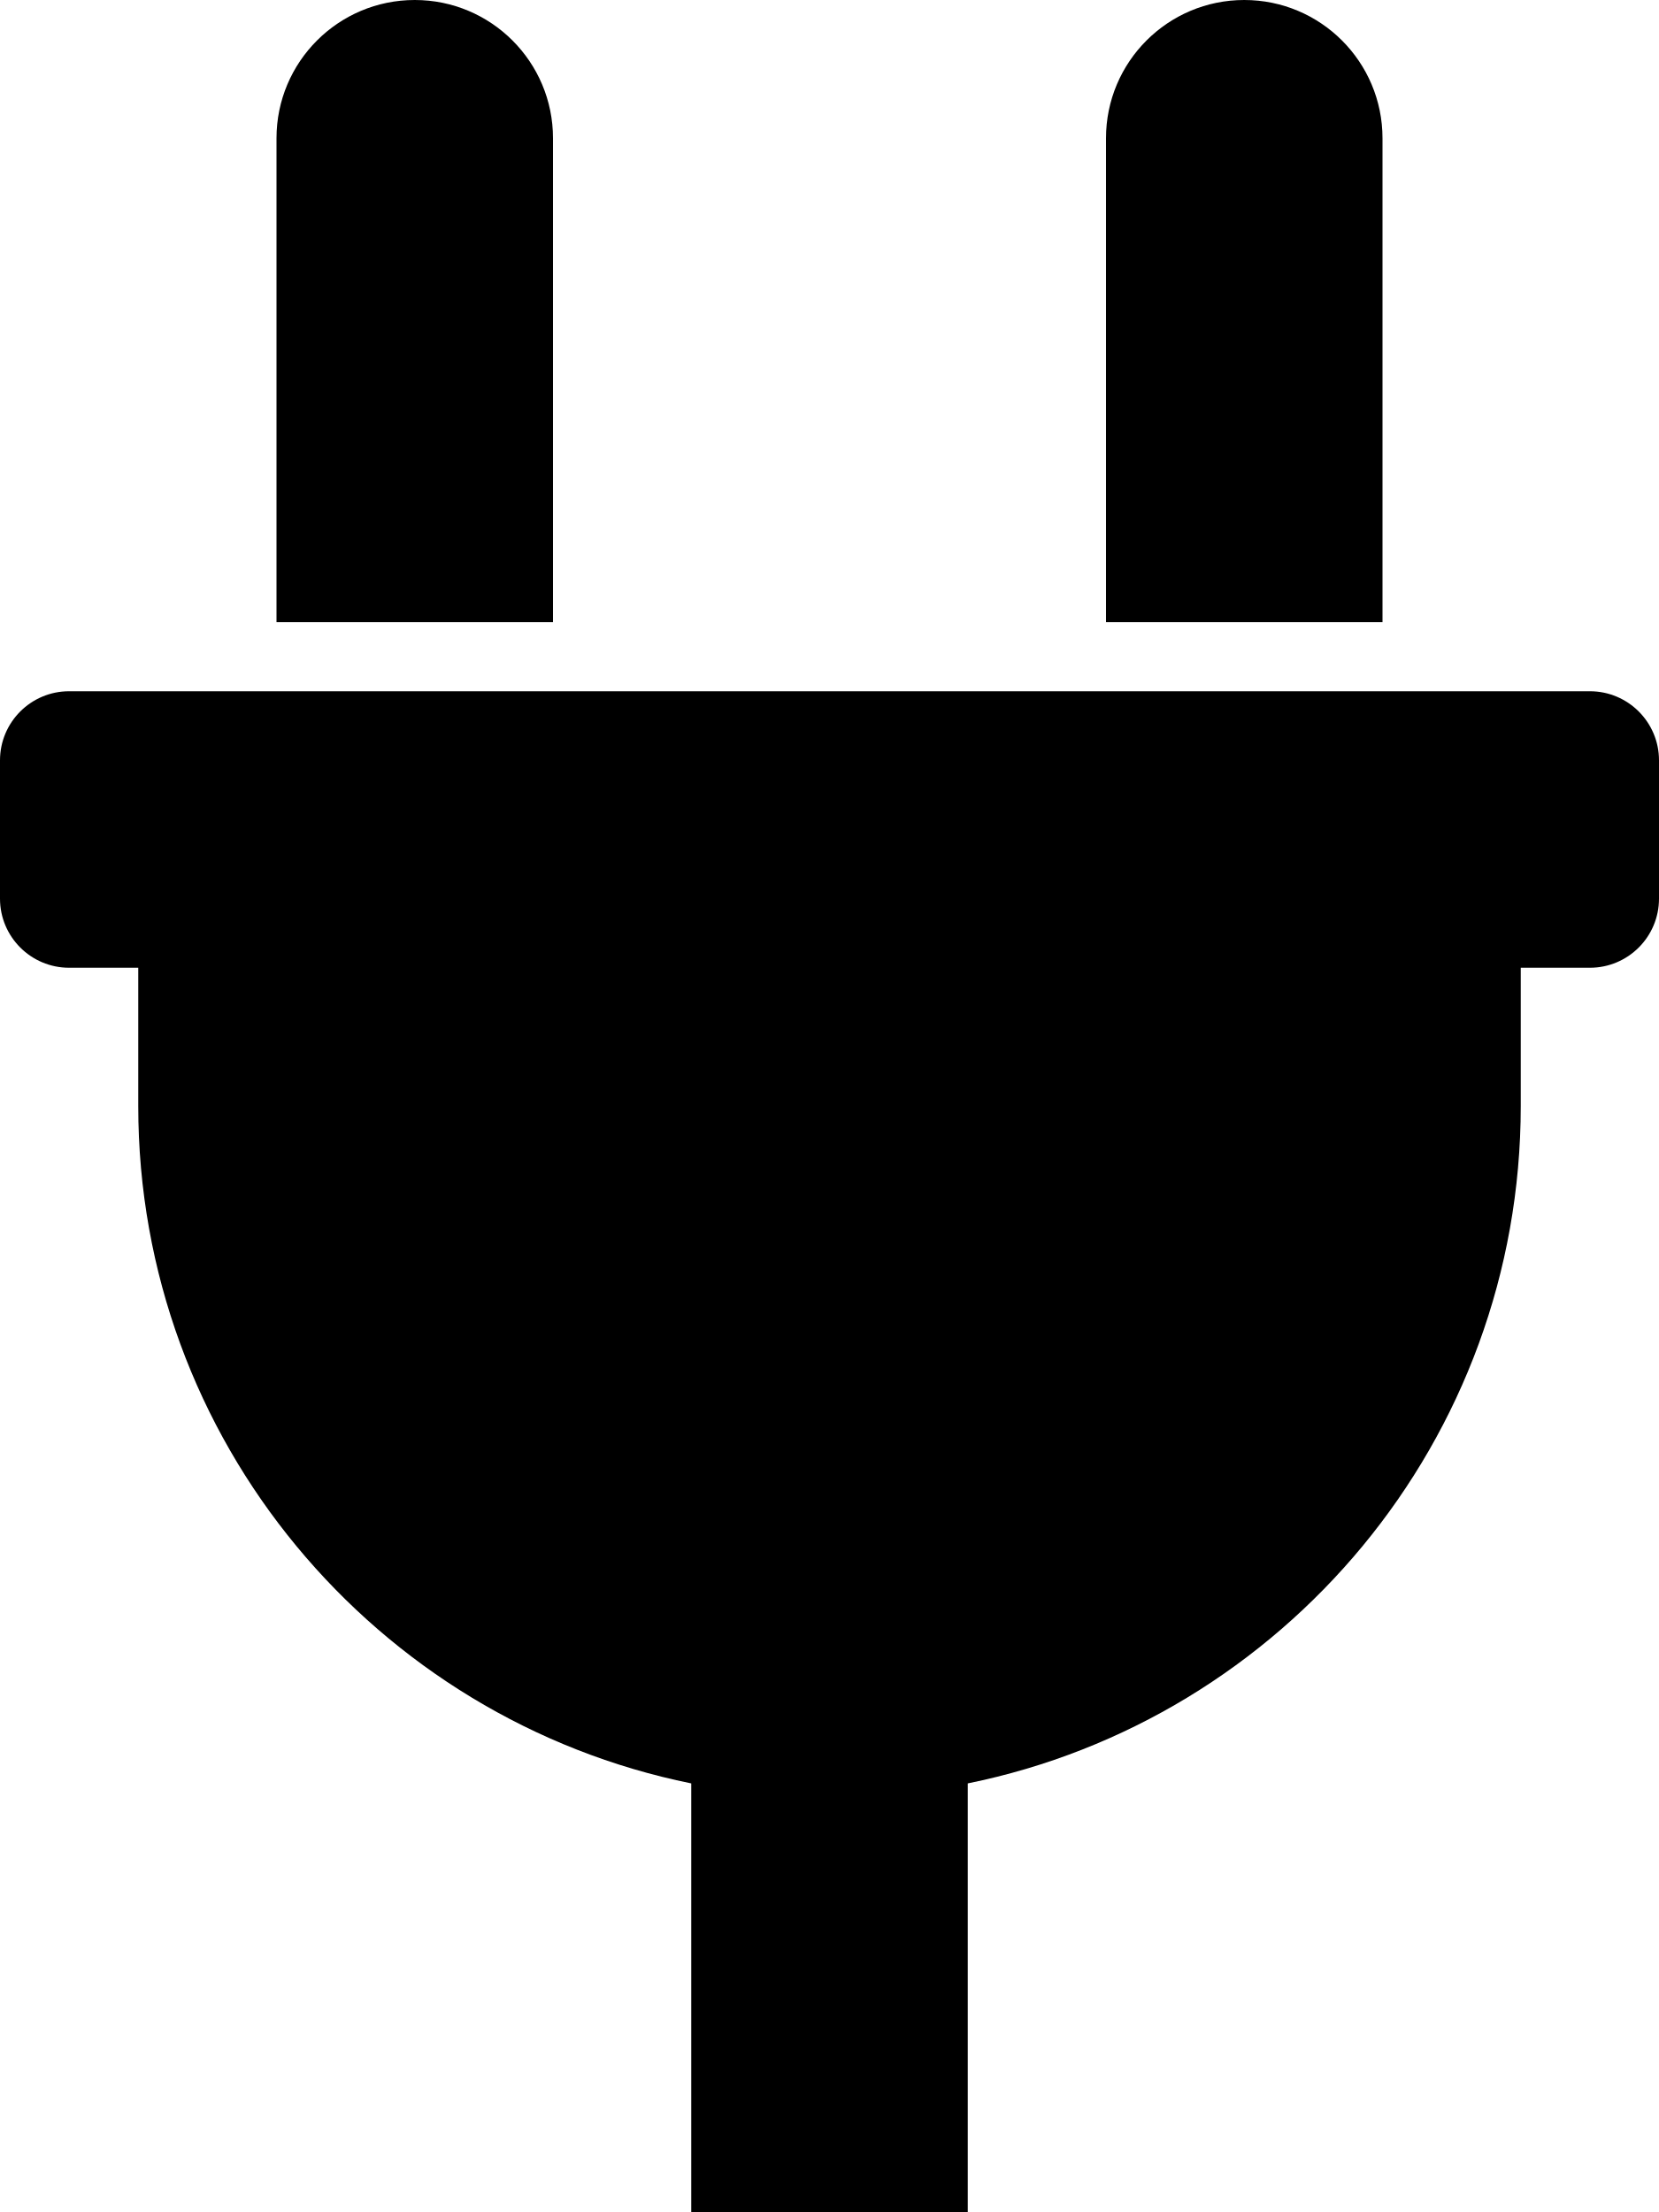
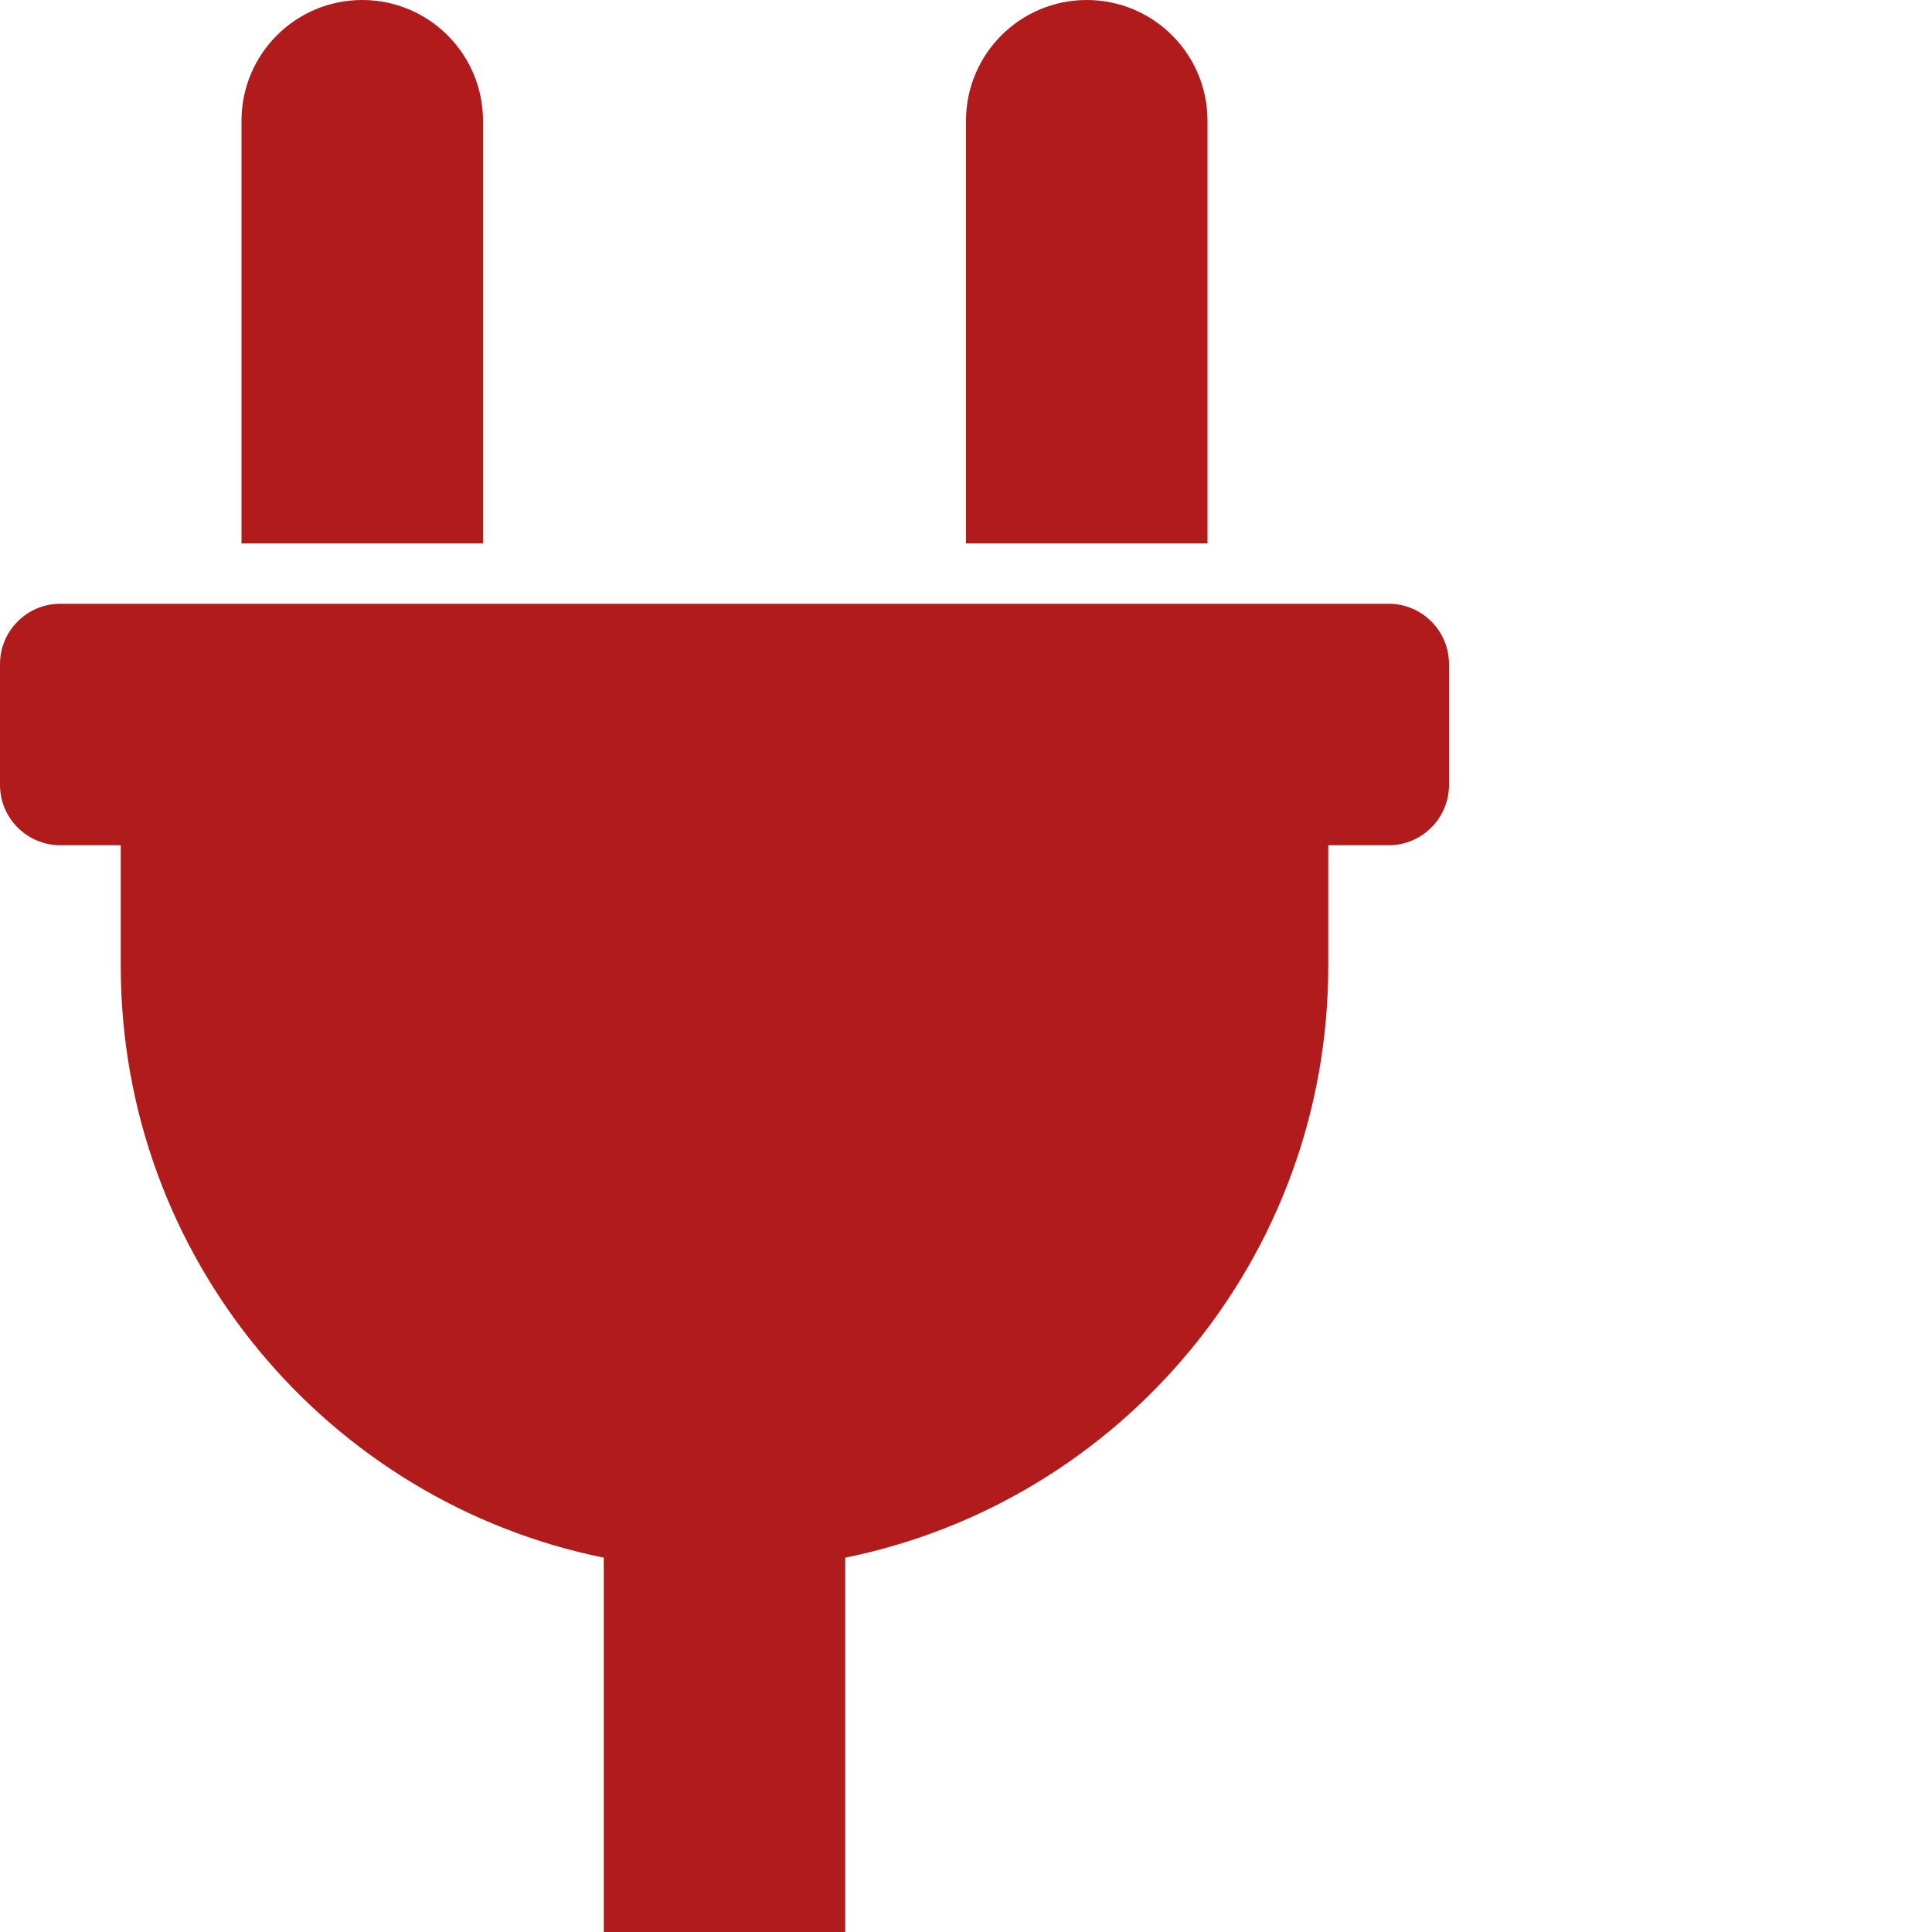
- <svg xmlns="http://www.w3.org/2000/svg" viewBox="0 0 384 512">
-   <path d="M256 144V32c0-17.673 14.327-32 32-32s32 14.327 32 32v112h-64zm112 16H16c-8.837 0-16 7.163-16 16v32c0 8.837 7.163 16 16 16h16v32c0 77.406 54.969 141.971 128 156.796V512h64v-99.204c73.031-14.825 128-79.39 128-156.796v-32h16c8.837 0 16-7.163 16-16v-32c0-8.837-7.163-16-16-16zm-240-16V32c0-17.673-14.327-32-32-32S64 14.327 64 32v112h64z" />
+ <svg xmlns="http://www.w3.org/2000/svg" viewBox="0 0 512 512">
+   <path d="M256 144V32c0-17.673 14.327-32 32-32s32 14.327 32 32v112h-64zm112 16H16c-8.837 0-16 7.163-16 16v32c0 8.837 7.163 16 16 16h16v32c0 77.406 54.969 141.971 128 156.796V512h64v-99.204c73.031-14.825 128-79.39 128-156.796v-32h16c8.837 0 16-7.163 16-16v-32c0-8.837-7.163-16-16-16zm-240-16V32c0-17.673-14.327-32-32-32S64 14.327 64 32v112h64z" fill="#b11b1b" />
</svg>
